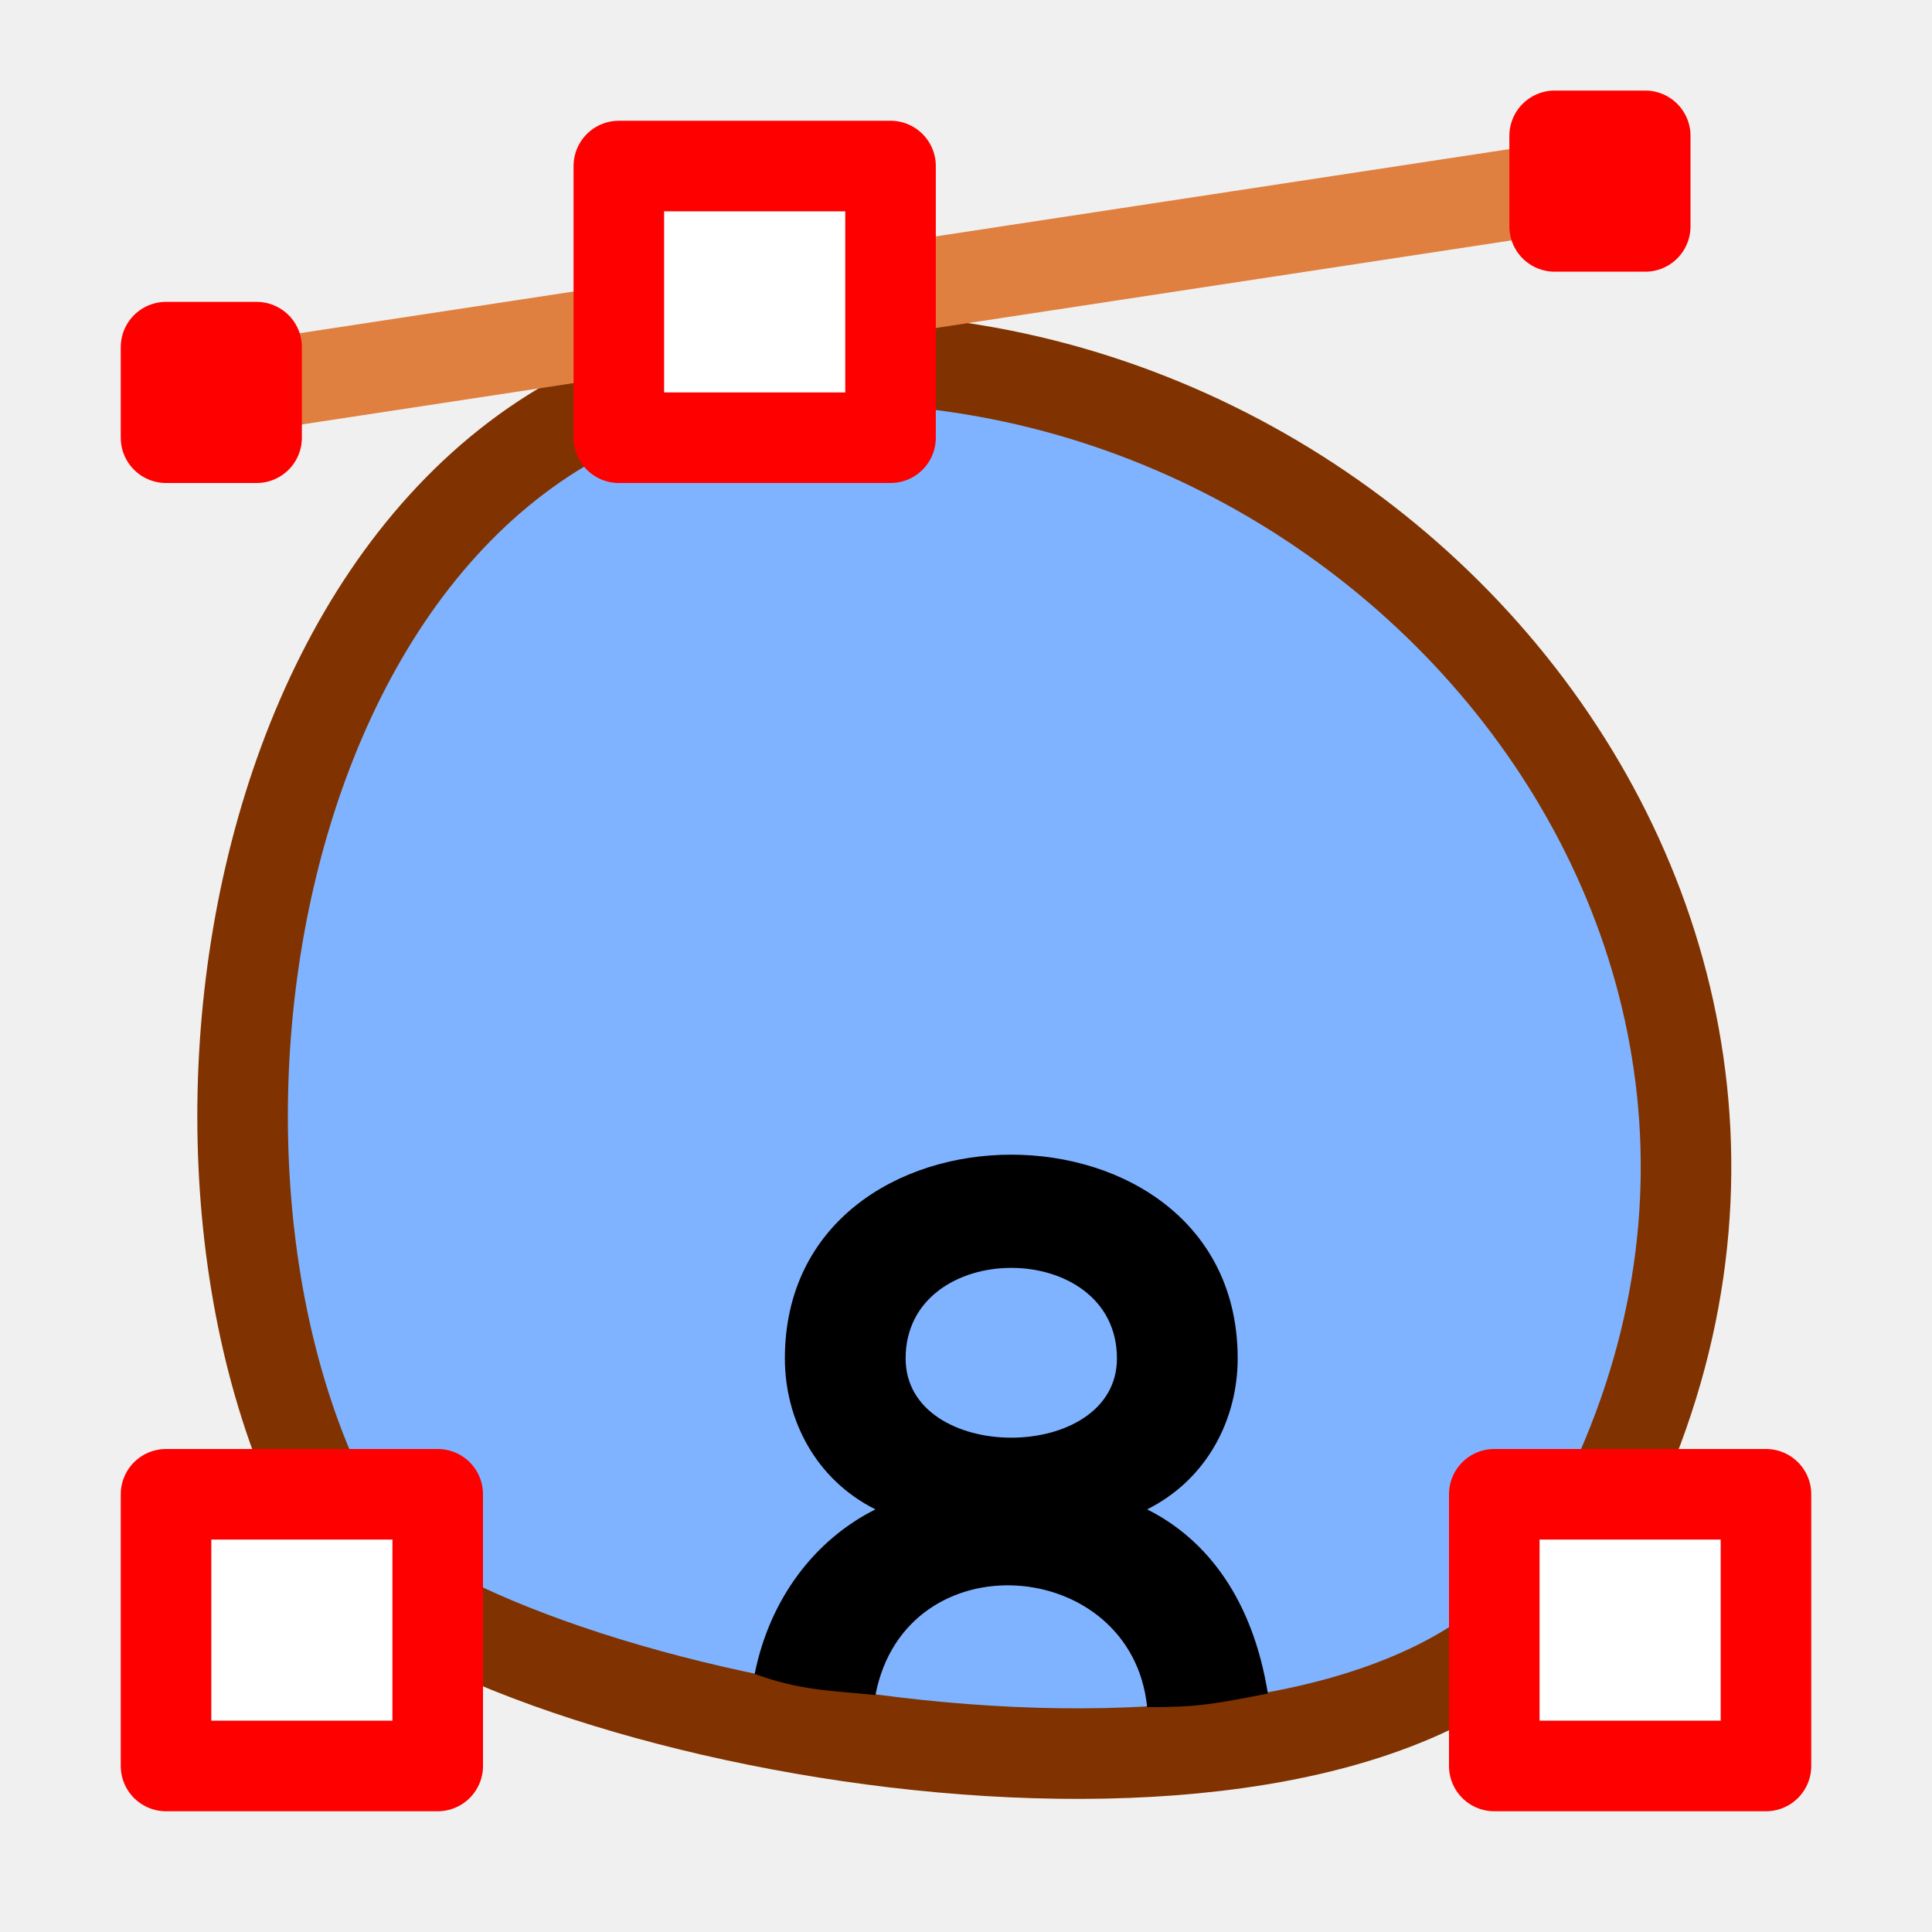
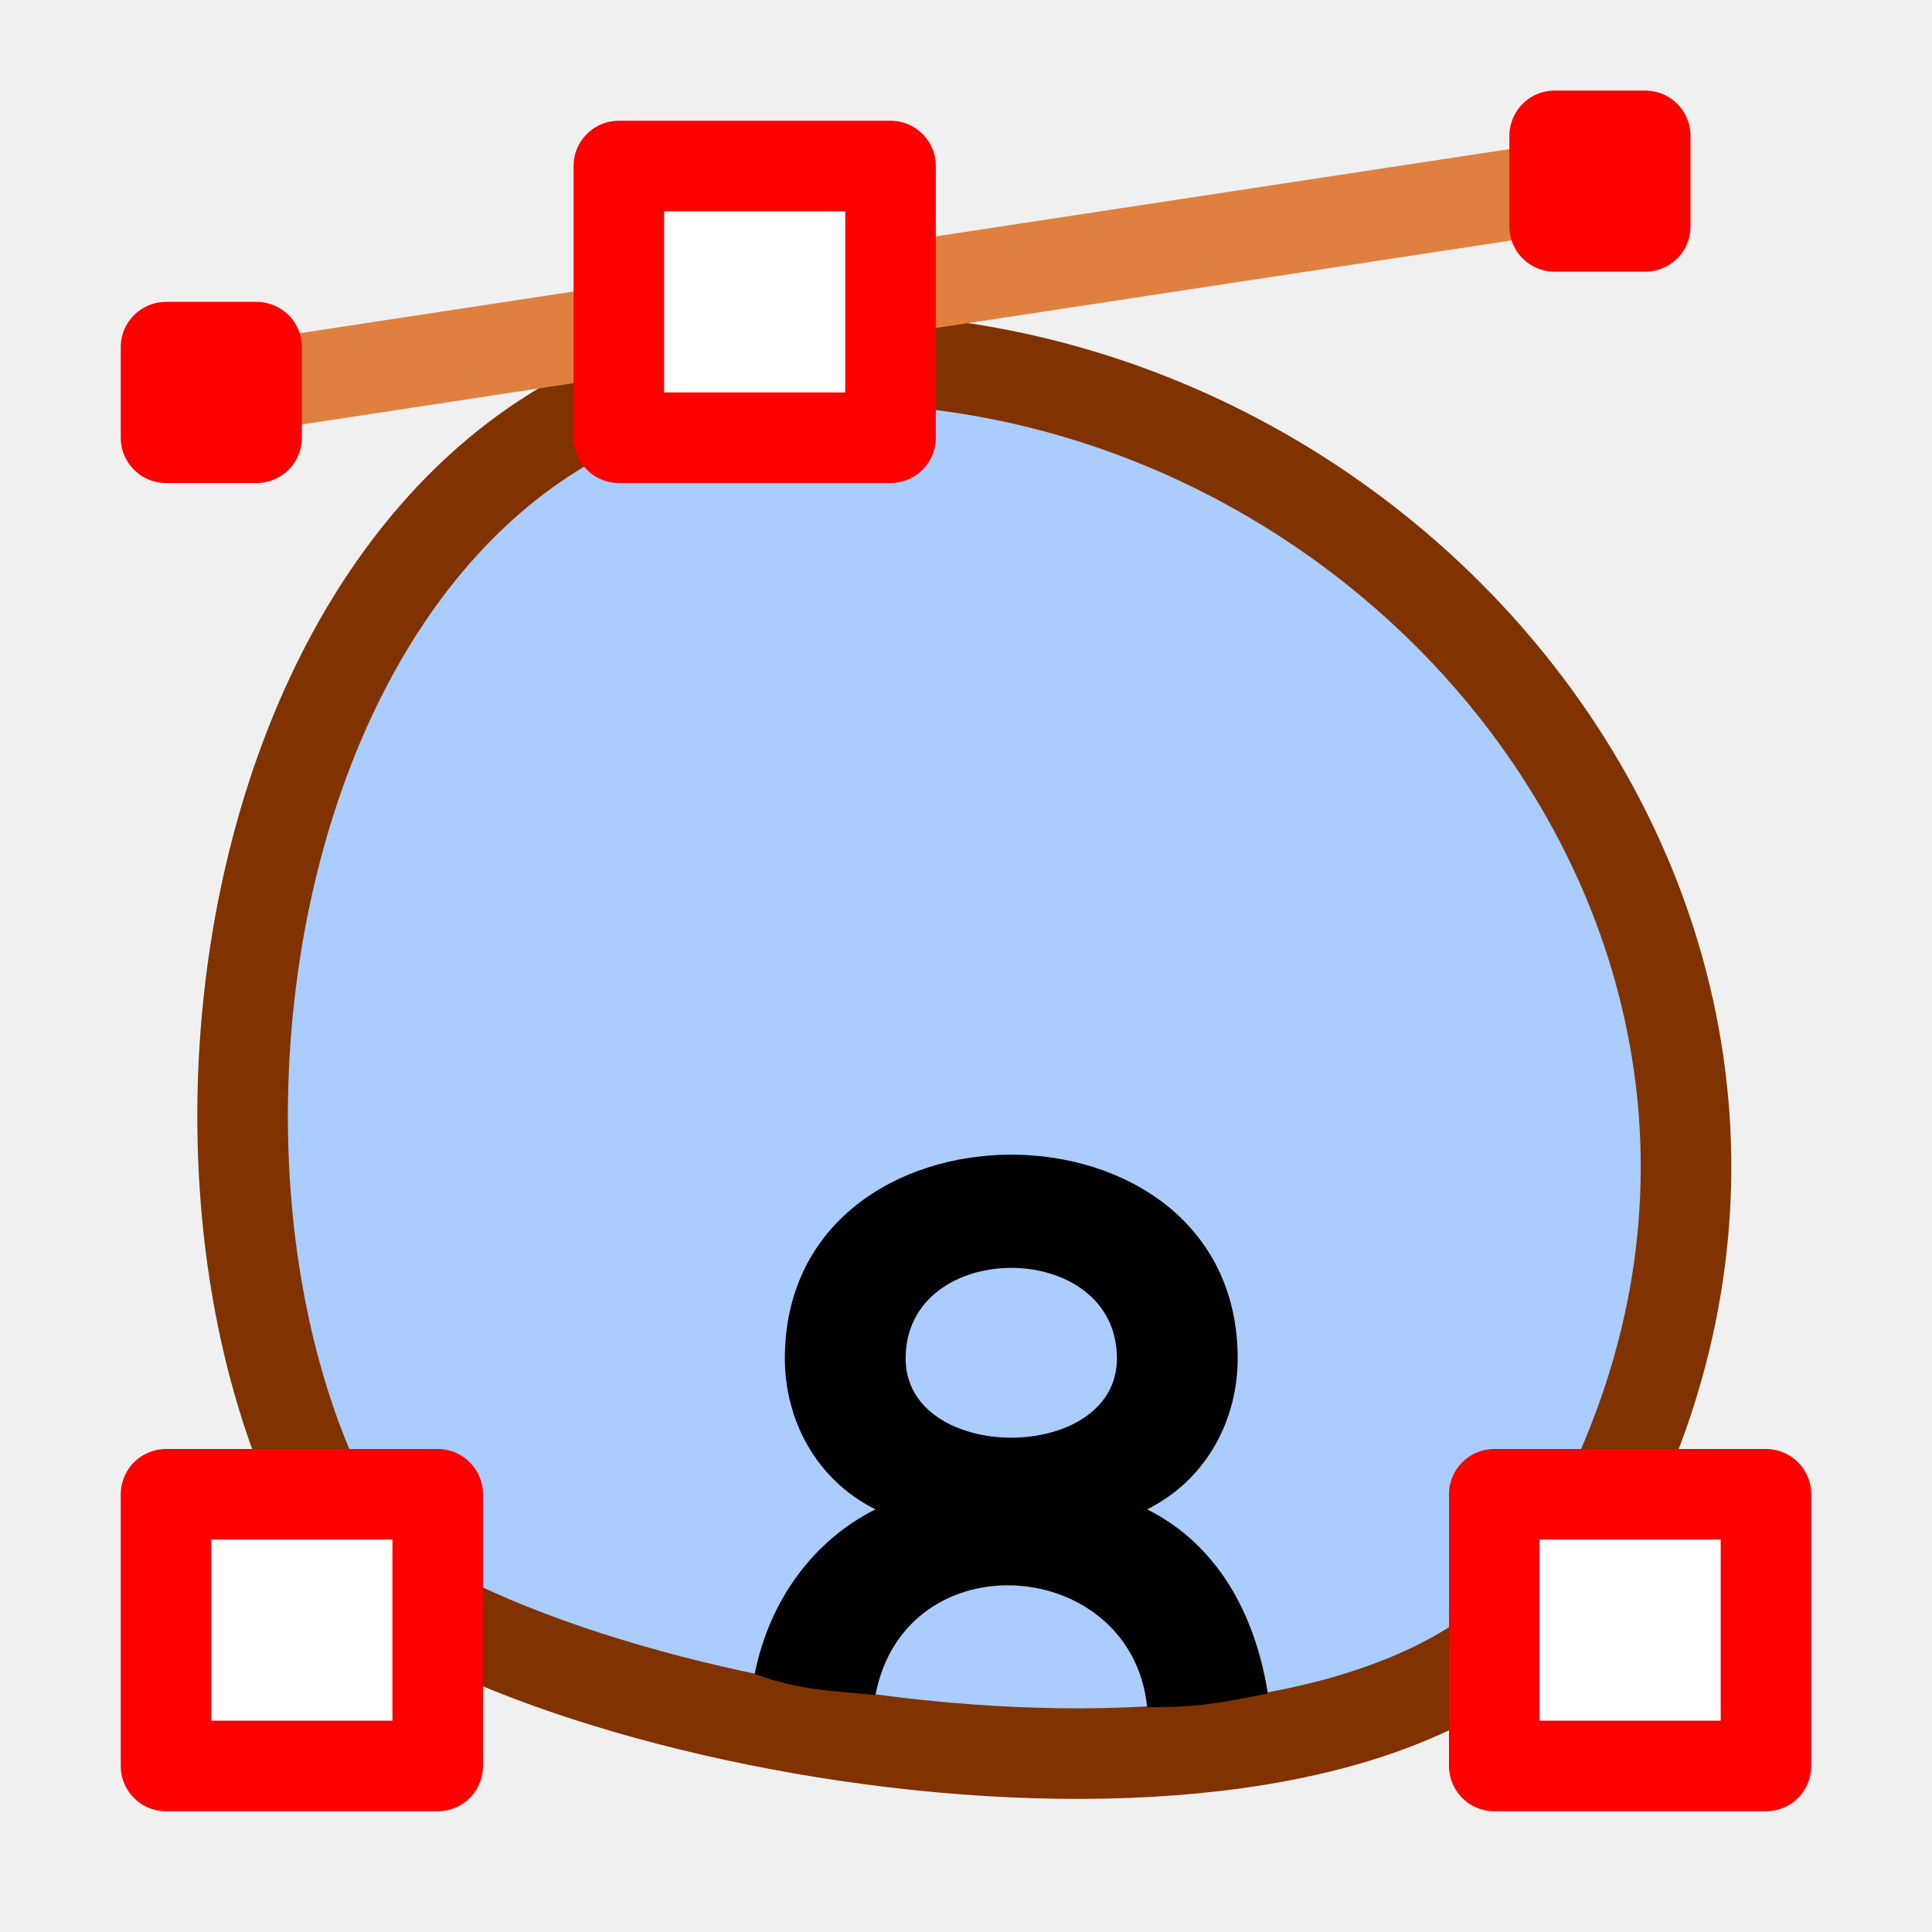
<svg xmlns="http://www.w3.org/2000/svg" version="1.0" width="64" height="64" id="svg2385">
  <defs id="defs2387" />
-   <path d="M 12,52 C 20,58 46,62 52,52 C 64,32 46,10 25,12 C 8,14 4,40 12,52 z" id="path3353" style="fill:#80b3ff;stroke:#803300;stroke-width:3;stroke-linecap:round;stroke-linejoin:round" />
+   <path d="M 12,52 C 20,58 46,62 52,52 C 64,32 46,10 25,12 C 8,14 4,40 12,52 z" id="path3353" style="fill:#aaccff;stroke:#803300;stroke-width:3;stroke-linecap:round;stroke-linejoin:round" />
  <path d="M 26,45 C 26,47 27,49 29,50 C 27,51 25.5,52.95 25,55.45 C 26.5,56 27.5,56 29,56.15 C 30,50.95 37.5,51.55 38,56.55 C 39.5,56.55 40,56.5 42,56.1 C 41.5,53 40,51 38,50 C 40,49 41,47 41,45 C 41,36 26,36 26,45 z M 37,45 C 37,48.5 30,48.5 30,45 C 30,41 37,41 37,45 z" id="text3383" style="fill:#000000;stroke:none" />
  <path d="M 7,13 L 53,6" id="path3433" style="fill:none;stroke:#e08040;stroke-width:3;stroke-linecap:round;stroke-linejoin:round" />
  <path d="M 51.5,4.5 L 51.5,7.5 L 54.5,7.5 L 54.5,4.5 L 51.5,4.5 z M 20.5,5.5 L 20.5,14.5 L 29.5,14.5 L 29.5,5.5 L 20.5,5.5 z M 5.5,11.5 L 5.5,14.5 L 8.5,14.5 L 8.5,11.5 L 5.5,11.5 z M 5.5,49.5 L 5.5,58.5 L 14.5,58.5 L 14.5,49.5 L 5.5,49.5 z M 49.5,49.5 L 49.5,58.5 L 58.5,58.5 L 58.5,49.5 L 49.5,49.5 z" id="path2398" style="fill:#ffffff;stroke:#ff0000;stroke-width:3;stroke-linecap:round;stroke-linejoin:round" />
</svg>
